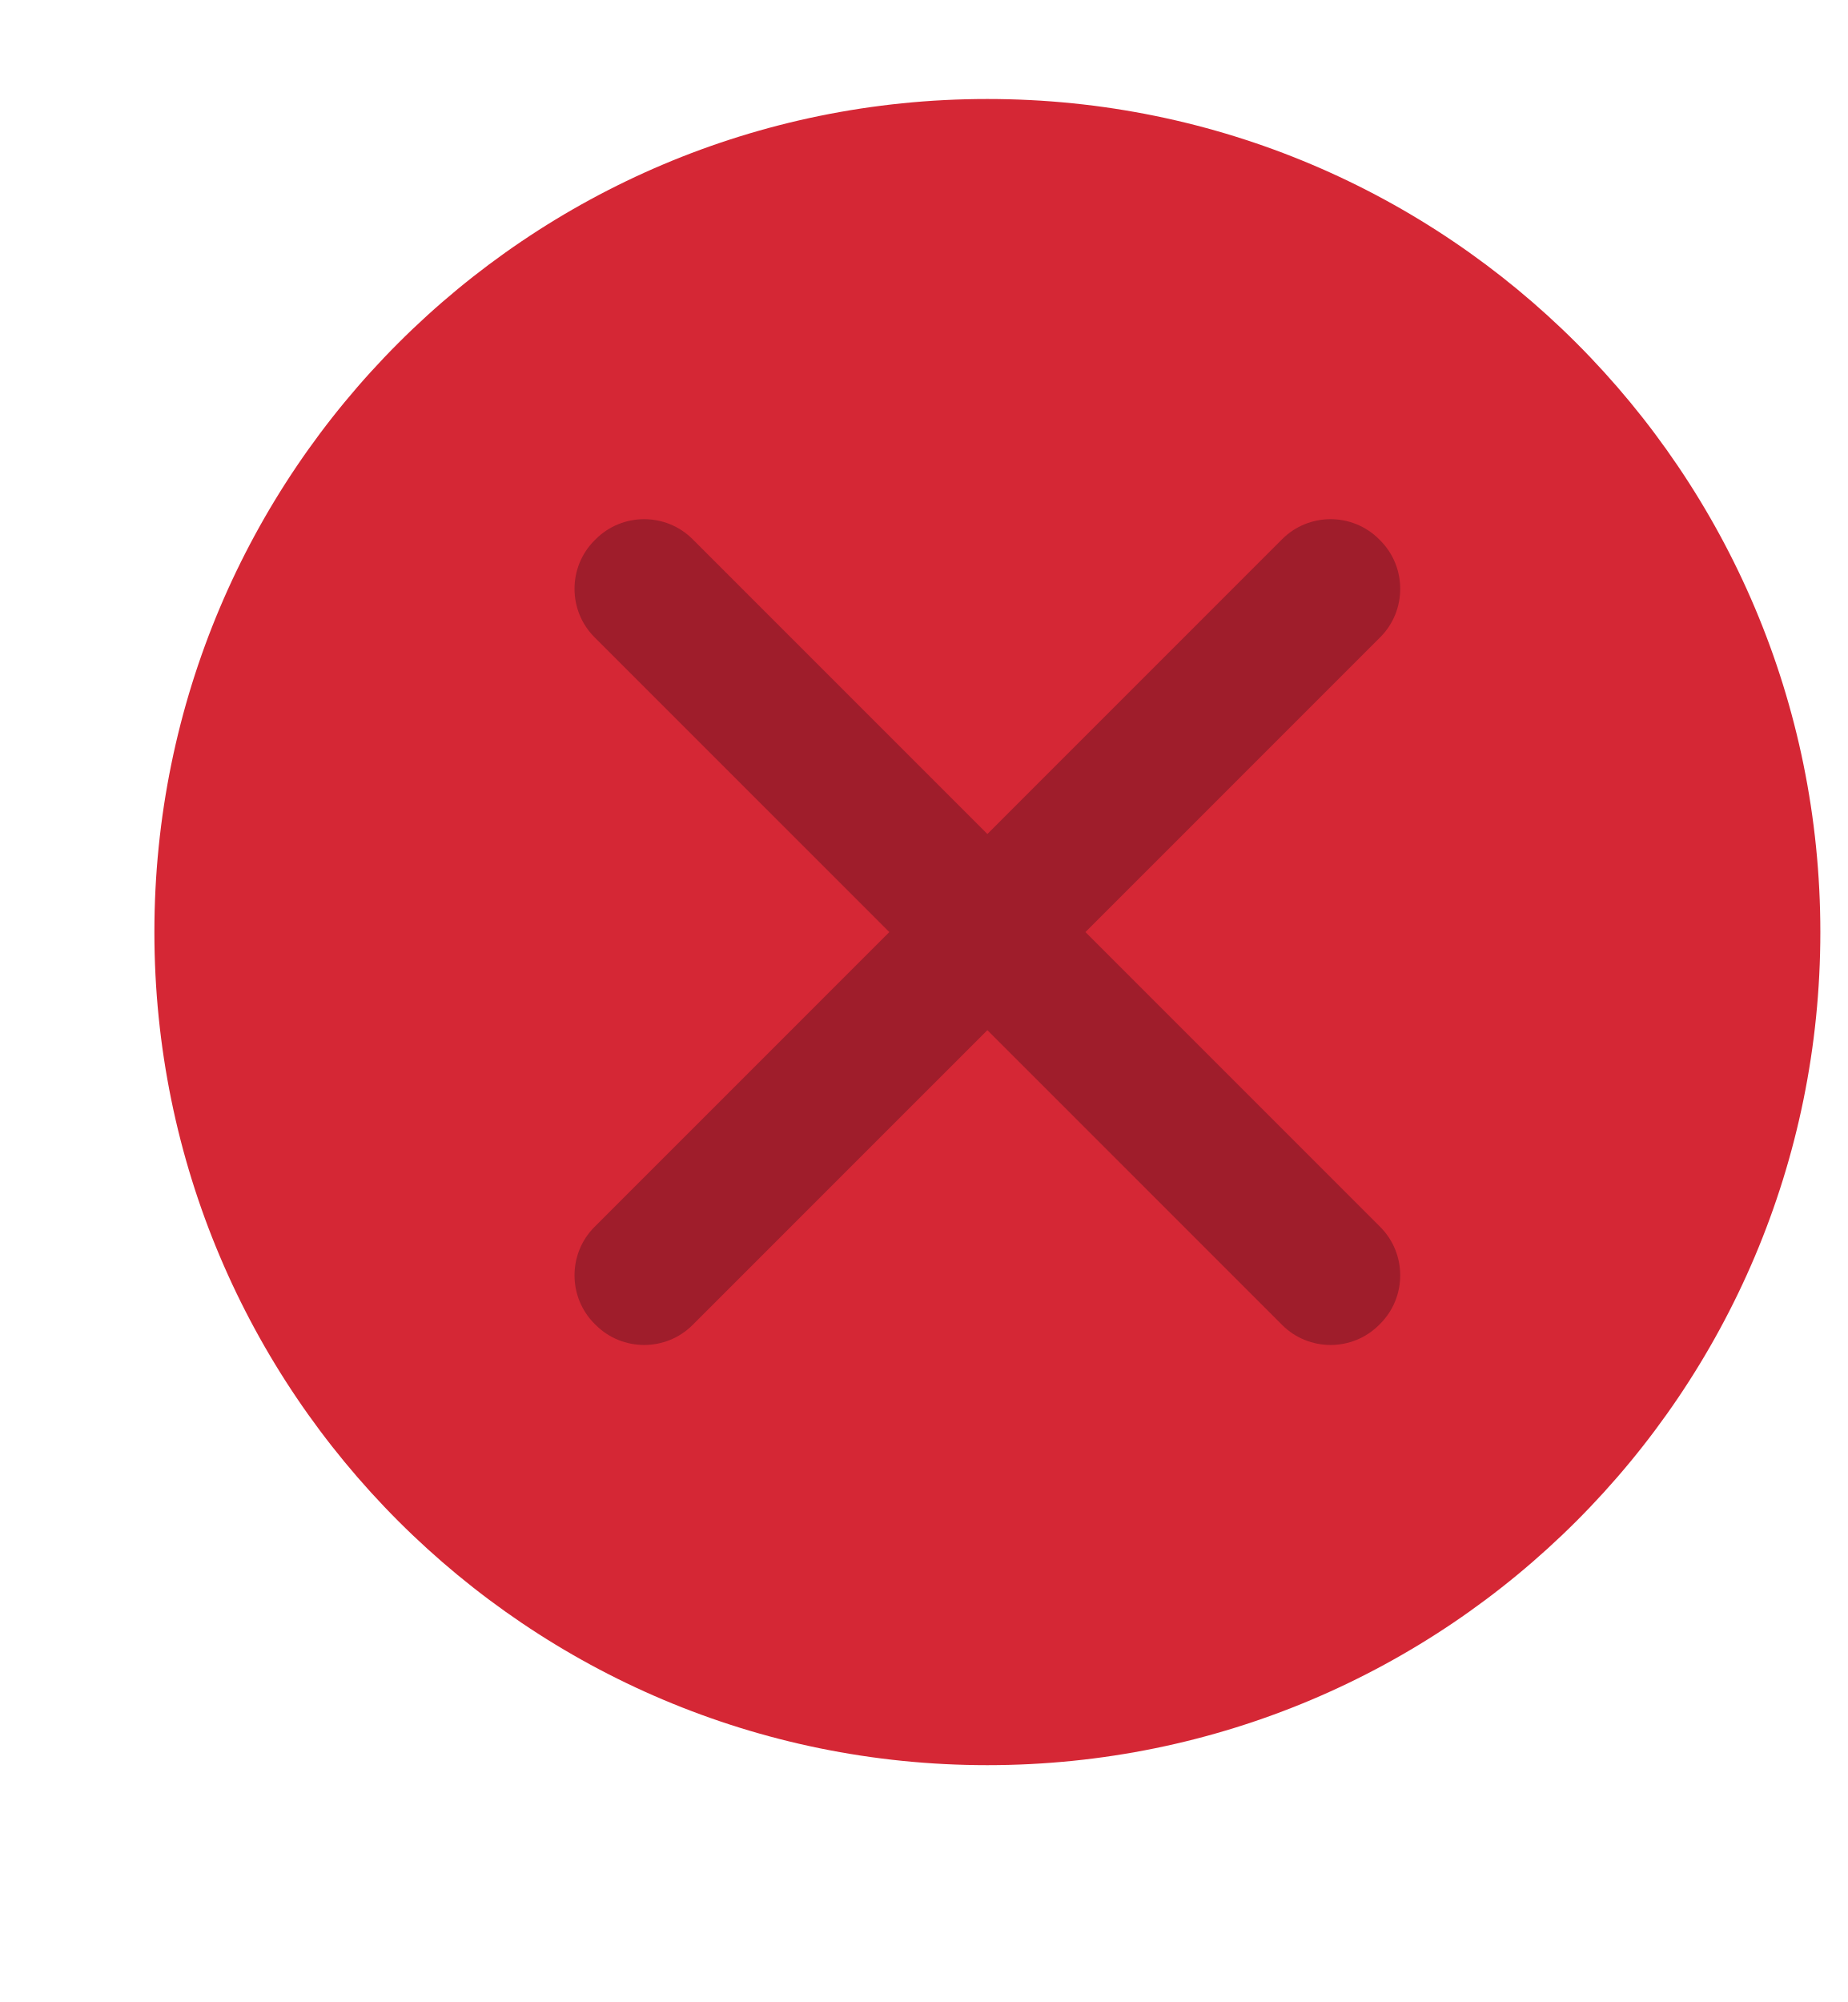
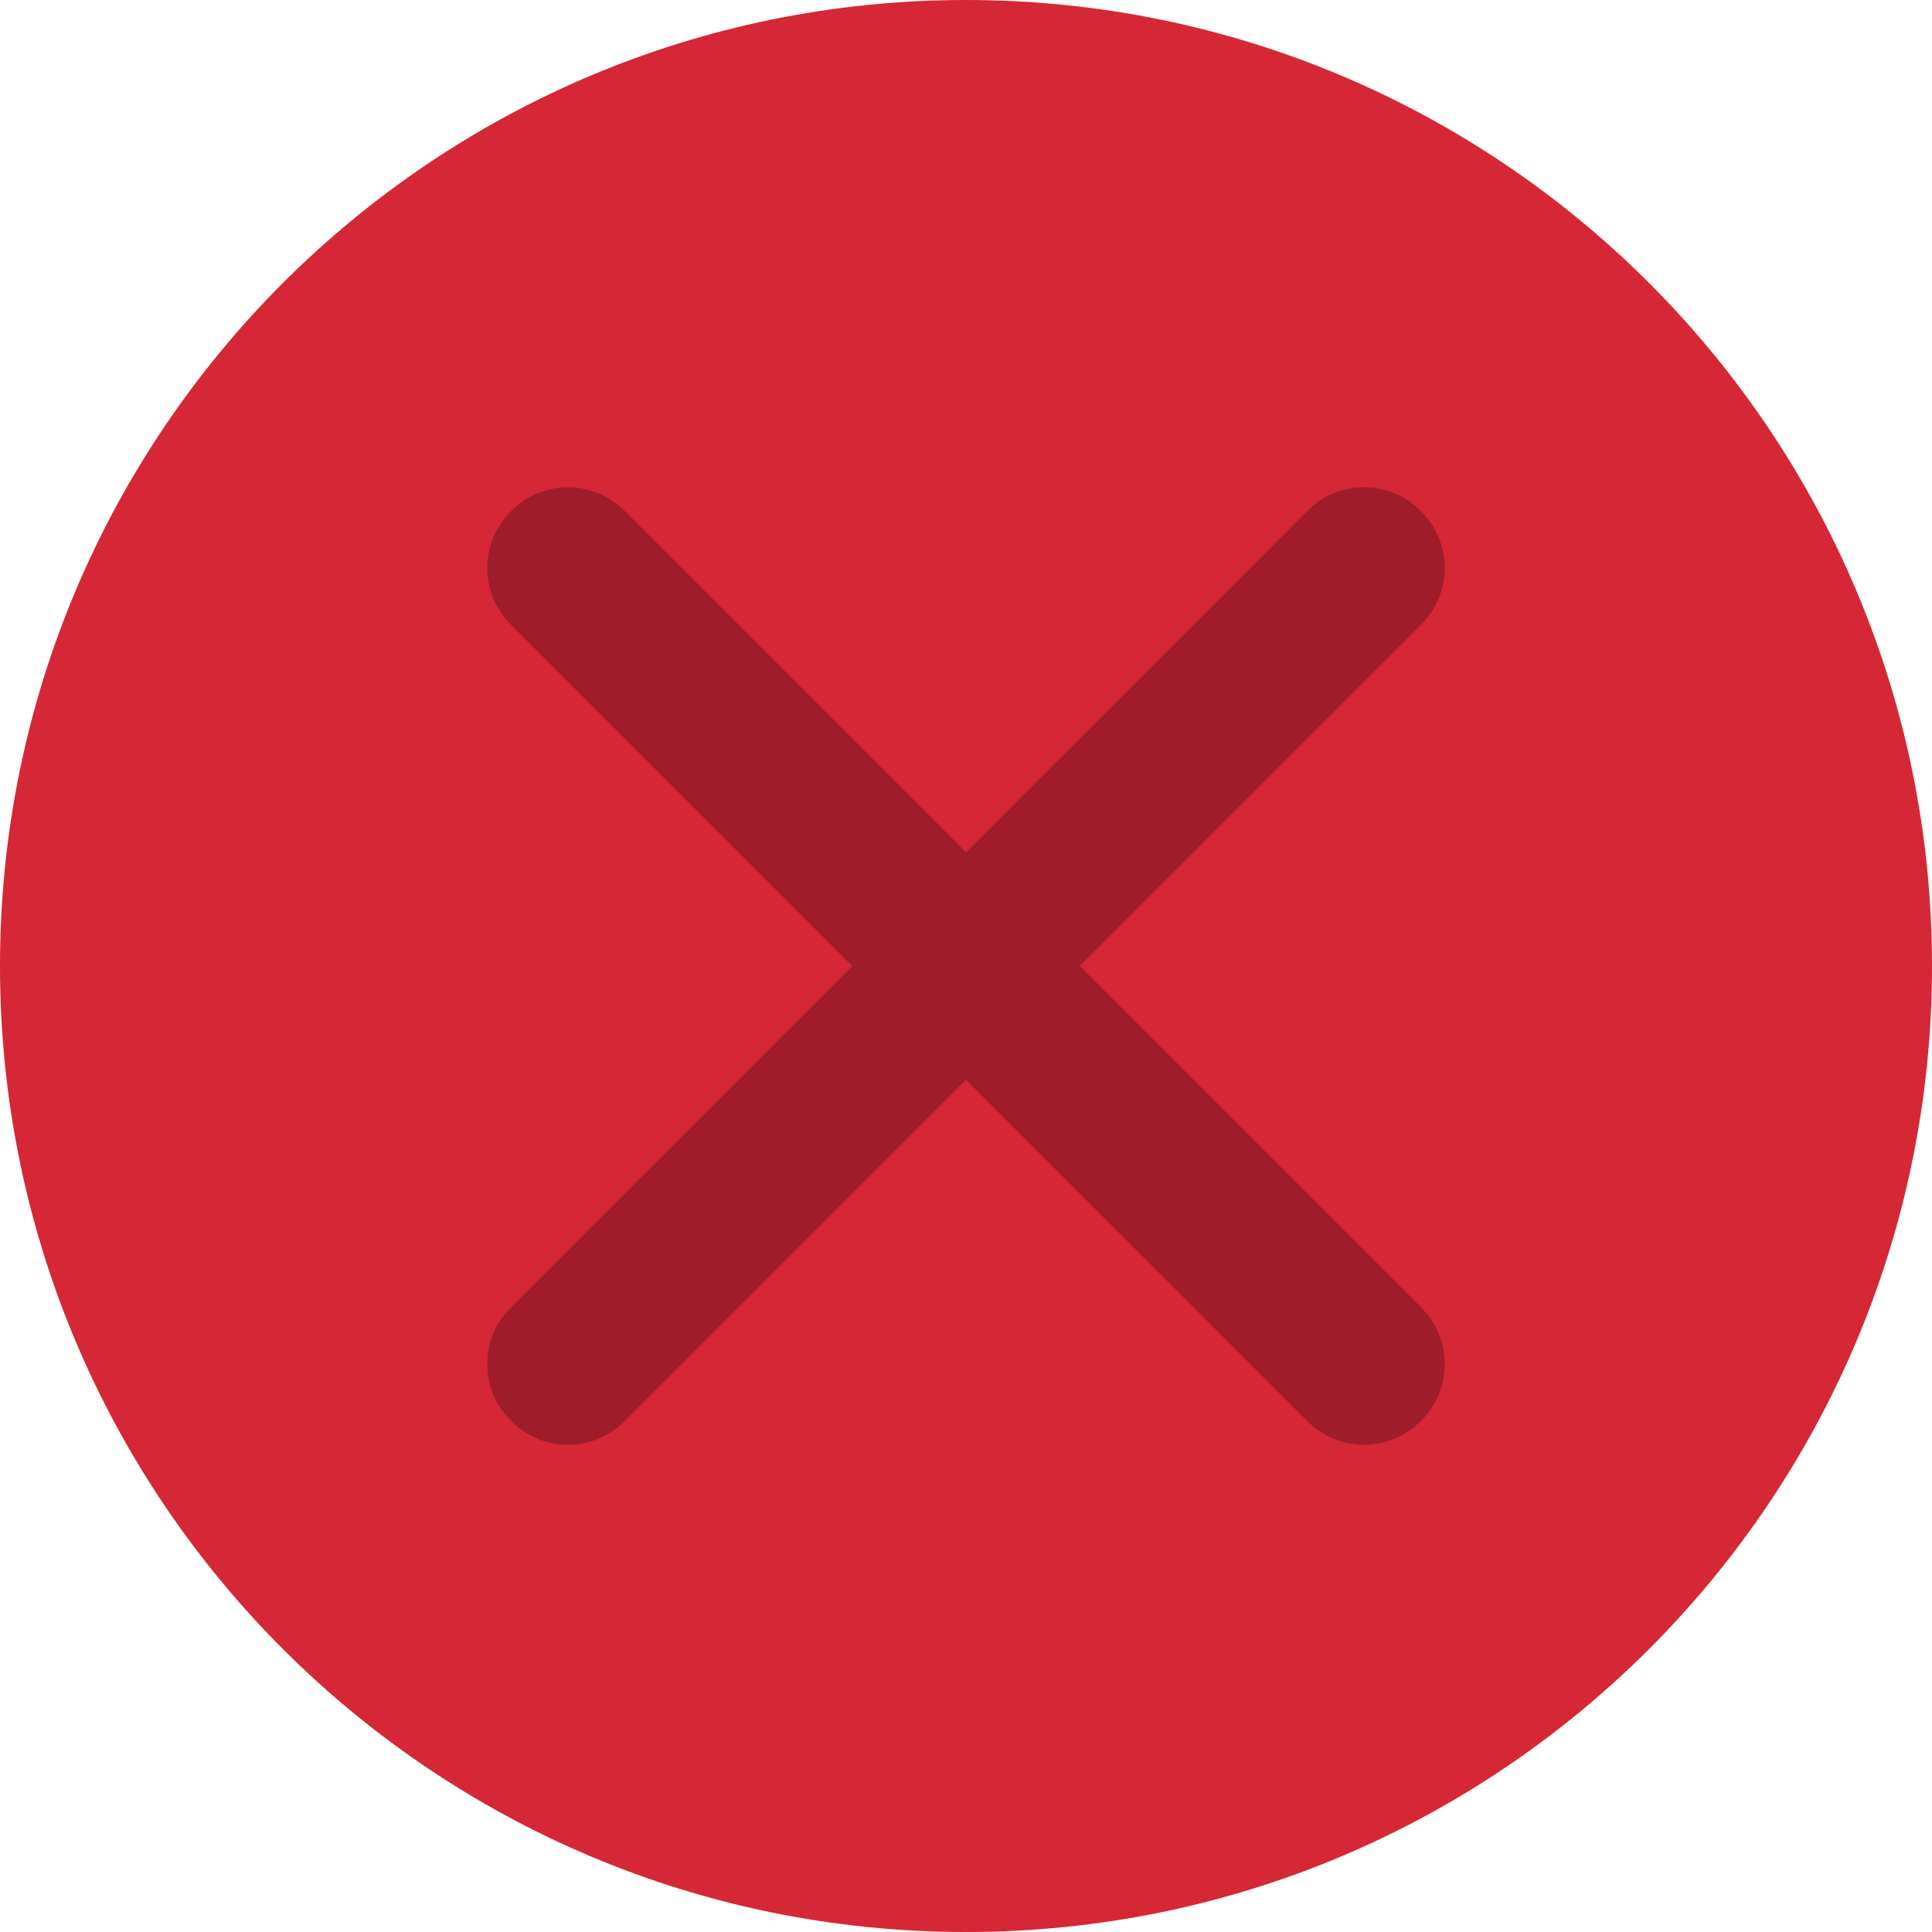
- <svg xmlns="http://www.w3.org/2000/svg" width="12" height="13" id="svg2" version="1.1">
-   <defs id="defs4" />
-   <g id="layer1" transform="translate(-671.1429,-651.5765)">
-     <g transform="matrix(0.1265625,0,0,-0.1265625,672.0709,663.0964)" id="g4090">
-       <g transform="scale(0.1,0.1)" id="g4092">
-         <g transform="matrix(10,0,0,10,0.3300066,-5.076991)" id="g4240">
-           <g transform="scale(0.1,0.1)" id="g4242">
-             <path id="path4244" style="fill:#d52735;fill-opacity:1;fill-rule:evenodd;stroke:none" d="M 433,9.645 C 669.059,9.645 860.426,201.012 860.426,437.07 860.426,673.133 669.059,864.5 433,864.5 196.934,864.5 5.566,673.133 5.566,437.07 5.566,201.012 196.934,9.645 433,9.645" />
-             <path id="path4246" style="fill:#d52735;fill-opacity:1;fill-rule:evenodd;stroke:none" d="M 433,45.996 C 648.98,45.996 824.07,221.09 824.07,437.07 824.07,653.059 648.98,828.148 433,828.148 217.012,828.148 41.922,653.059 41.922,437.07 41.922,221.09 217.012,45.996 433,45.996" />
-             <path id="path4248" style="fill:#9f1d2b;fill-opacity:1;fill-rule:evenodd;stroke:none" d="m 231.395,285.789 352.886,352.883 c 13.657,13.66 36,13.66 49.664,0 l 0.653,-0.656 c 13.66,-13.657 13.66,-36.004 0.004,-49.661 L 281.715,235.473 c -13.66,-13.66 -36.004,-13.66 -49.66,0 l -0.66,0.652 c -13.657,13.66 -13.657,36.004 0,49.664" />
-             <path id="path4250" style="fill:#9f1d2b;fill-opacity:1;fill-rule:evenodd;stroke:none" d="M 281.715,638.672 634.598,285.789 c 13.656,-13.656 13.656,-36.004 0,-49.664 l -0.657,-0.652 c -13.66,-13.66 -36.003,-13.66 -49.66,0 L 231.395,588.355 c -13.661,13.657 -13.661,36.004 0,49.661 l 0.656,0.656 c 13.66,13.66 36.004,13.66 49.664,0" />
-           </g>
+ <svg xmlns="http://www.w3.org/2000/svg" version="1.1" id="SVGRoot" viewBox="0 0 12 12" height="12px" width="12px">
+   <defs id="defs14995" />
+   <g id="layer1">
+     <g transform="scale(0.75)" id="layer1-5">
+       <g transform="matrix(0.1871652,0,0,-0.1871661,-0.1041838,16.18051)" id="g4240">
+         <g transform="scale(0.1)" id="g4242">
+           <path id="path4244" style="fill:#d52735;fill-opacity:1;fill-rule:evenodd;stroke:none" d="M 433,9.645 C 669.059,9.645 860.426,201.012 860.426,437.07 860.426,673.133 669.059,864.5 433,864.5 196.934,864.5 5.566,673.133 5.566,437.07 5.566,201.012 196.934,9.645 433,9.645" />
+           <path id="path4246" style="fill:#d52735;fill-opacity:1;fill-rule:evenodd;stroke:none" d="M 433,45.996 C 648.98,45.996 824.07,221.09 824.07,437.07 824.07,653.059 648.98,828.148 433,828.148 217.012,828.148 41.922,653.059 41.922,437.07 41.922,221.09 217.012,45.996 433,45.996" />
+           <path id="path4248" style="fill:#9f1d2b;fill-opacity:1;fill-rule:evenodd;stroke:none" d="m 231.395,285.789 352.886,352.883 c 13.657,13.66 36,13.66 49.664,0 l 0.653,-0.656 c 13.66,-13.657 13.66,-36.004 0.004,-49.661 L 281.715,235.473 c -13.66,-13.66 -36.004,-13.66 -49.66,0 l -0.66,0.652 c -13.657,13.66 -13.657,36.004 0,49.664" />
+           <path id="path4250" style="fill:#9f1d2b;fill-opacity:1;fill-rule:evenodd;stroke:none" d="M 281.715,638.672 634.598,285.789 c 13.656,-13.656 13.656,-36.004 0,-49.664 l -0.657,-0.652 c -13.66,-13.66 -36.003,-13.66 -49.66,0 L 231.395,588.355 c -13.661,13.657 -13.661,36.004 0,49.661 l 0.656,0.656 c 13.66,13.66 36.004,13.66 49.664,0" />
        </g>
      </g>
    </g>
  </g>
</svg>
